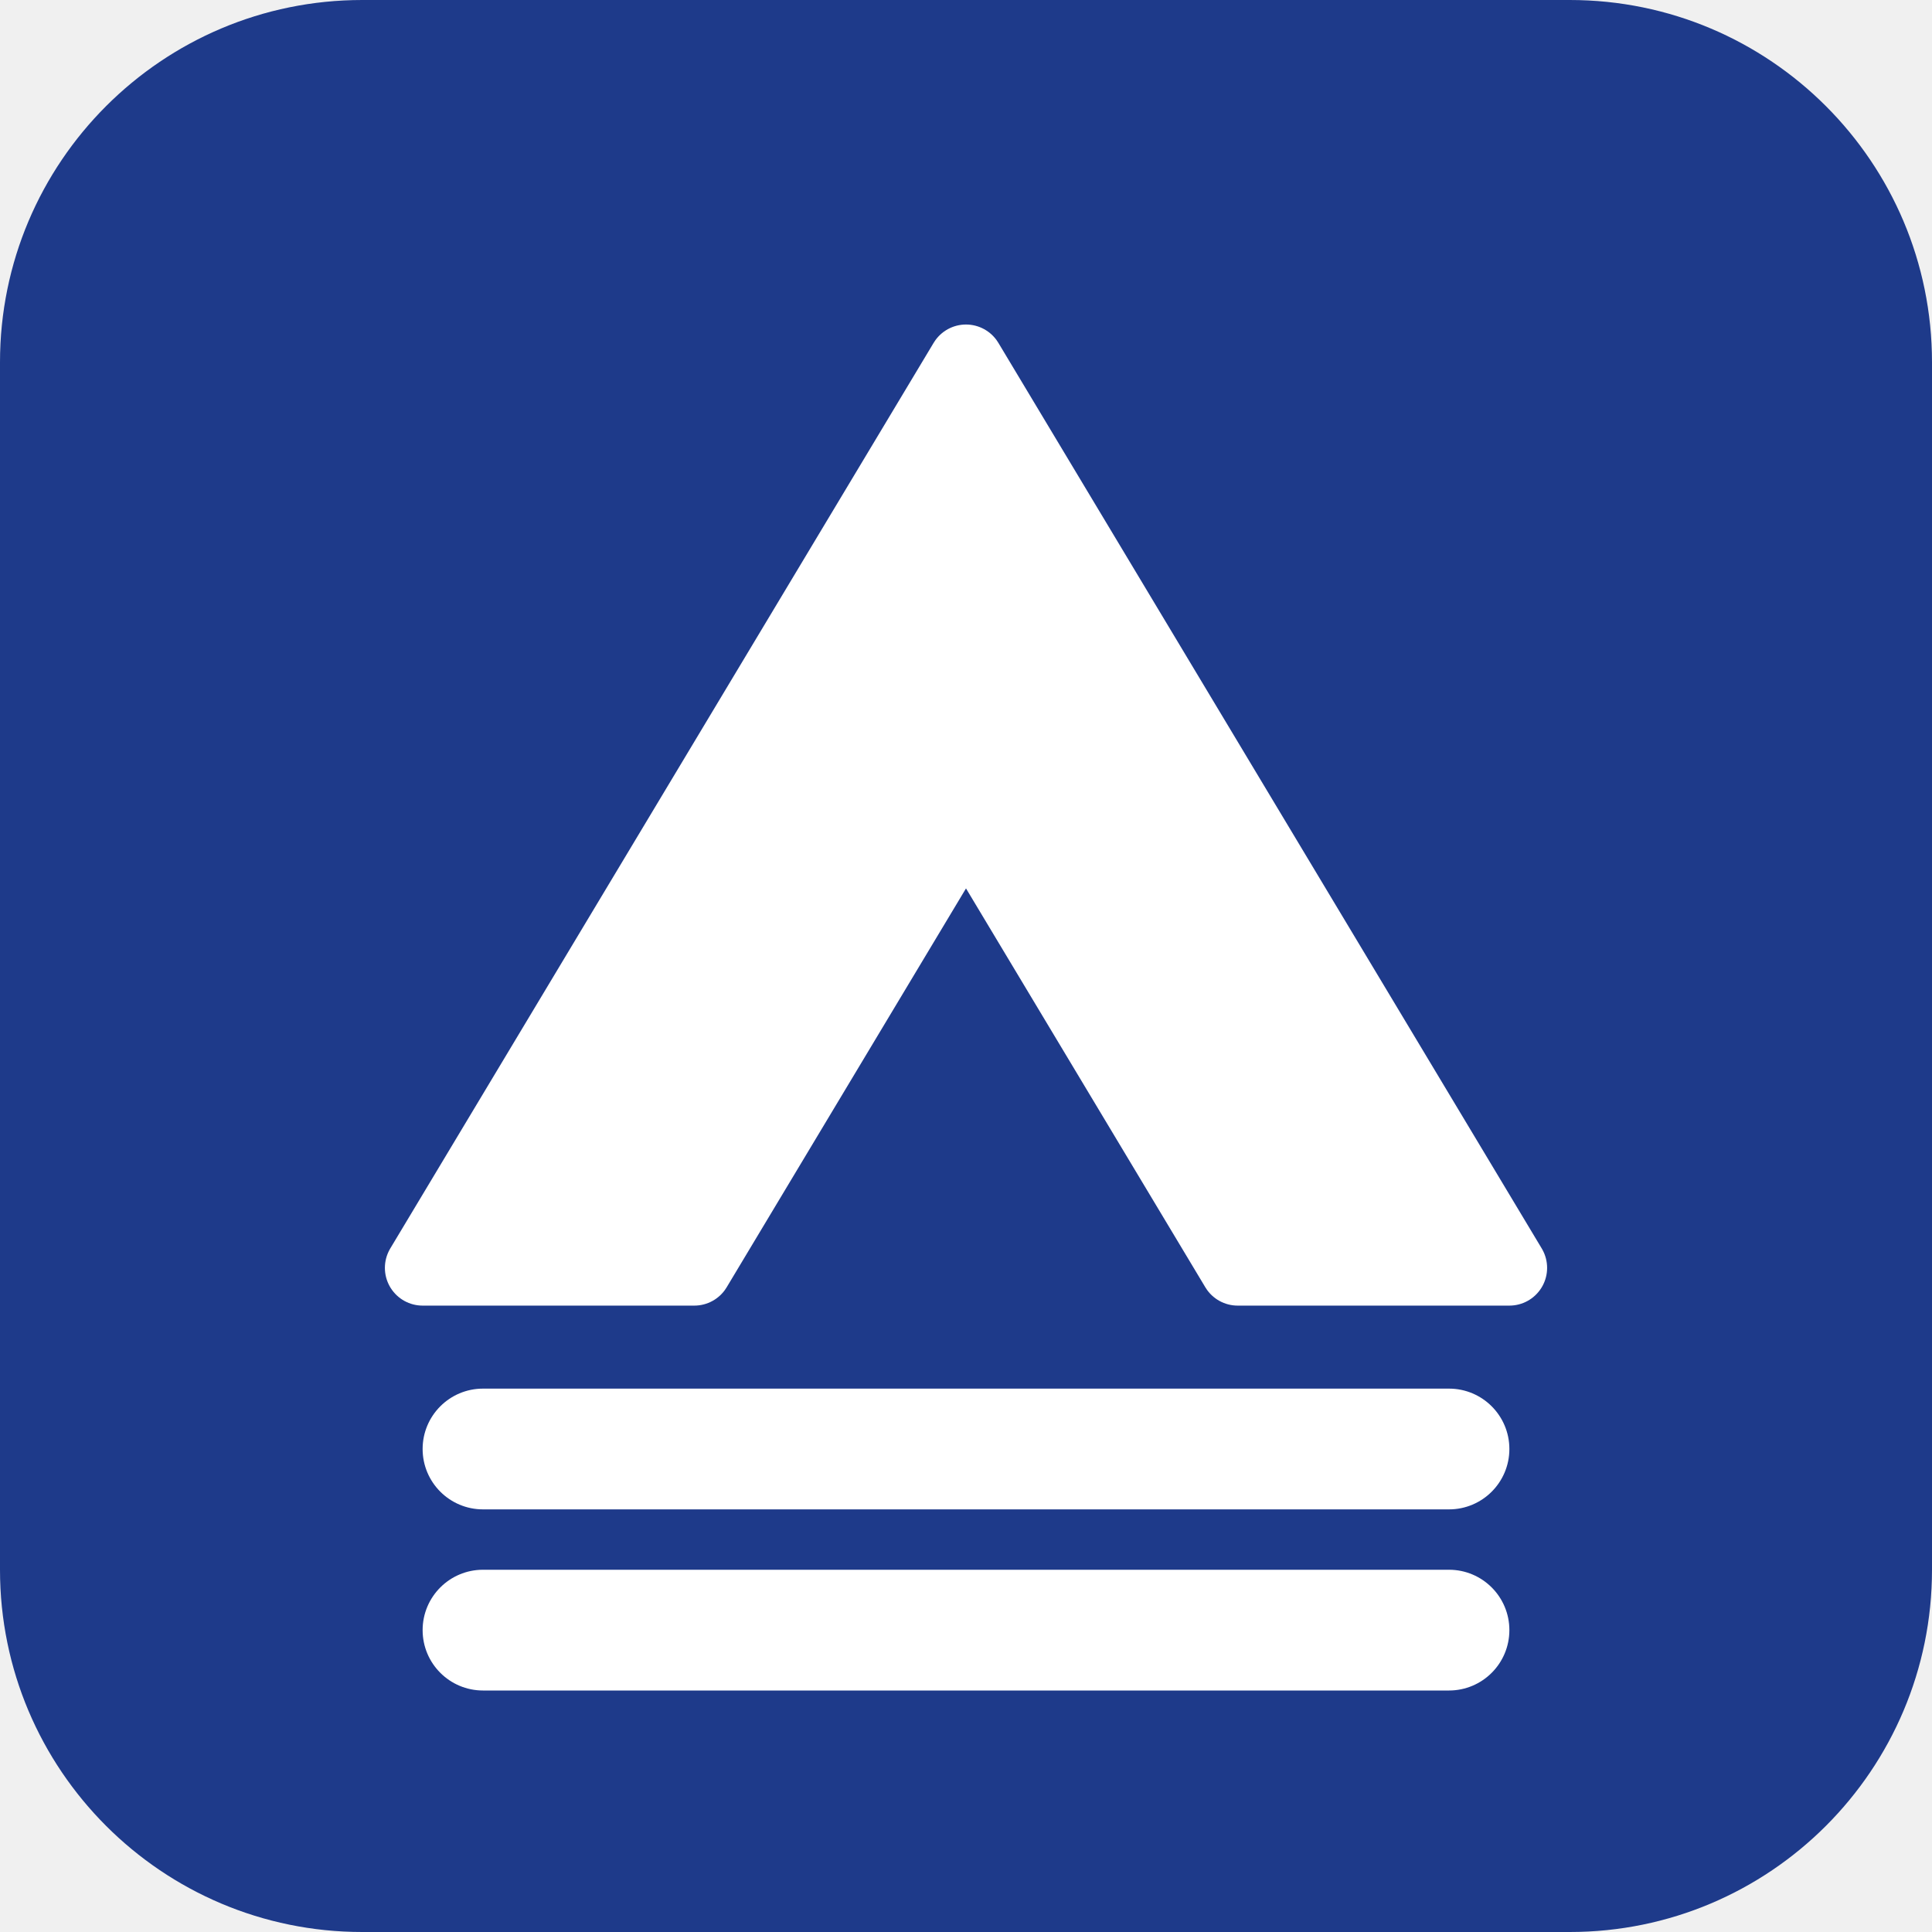
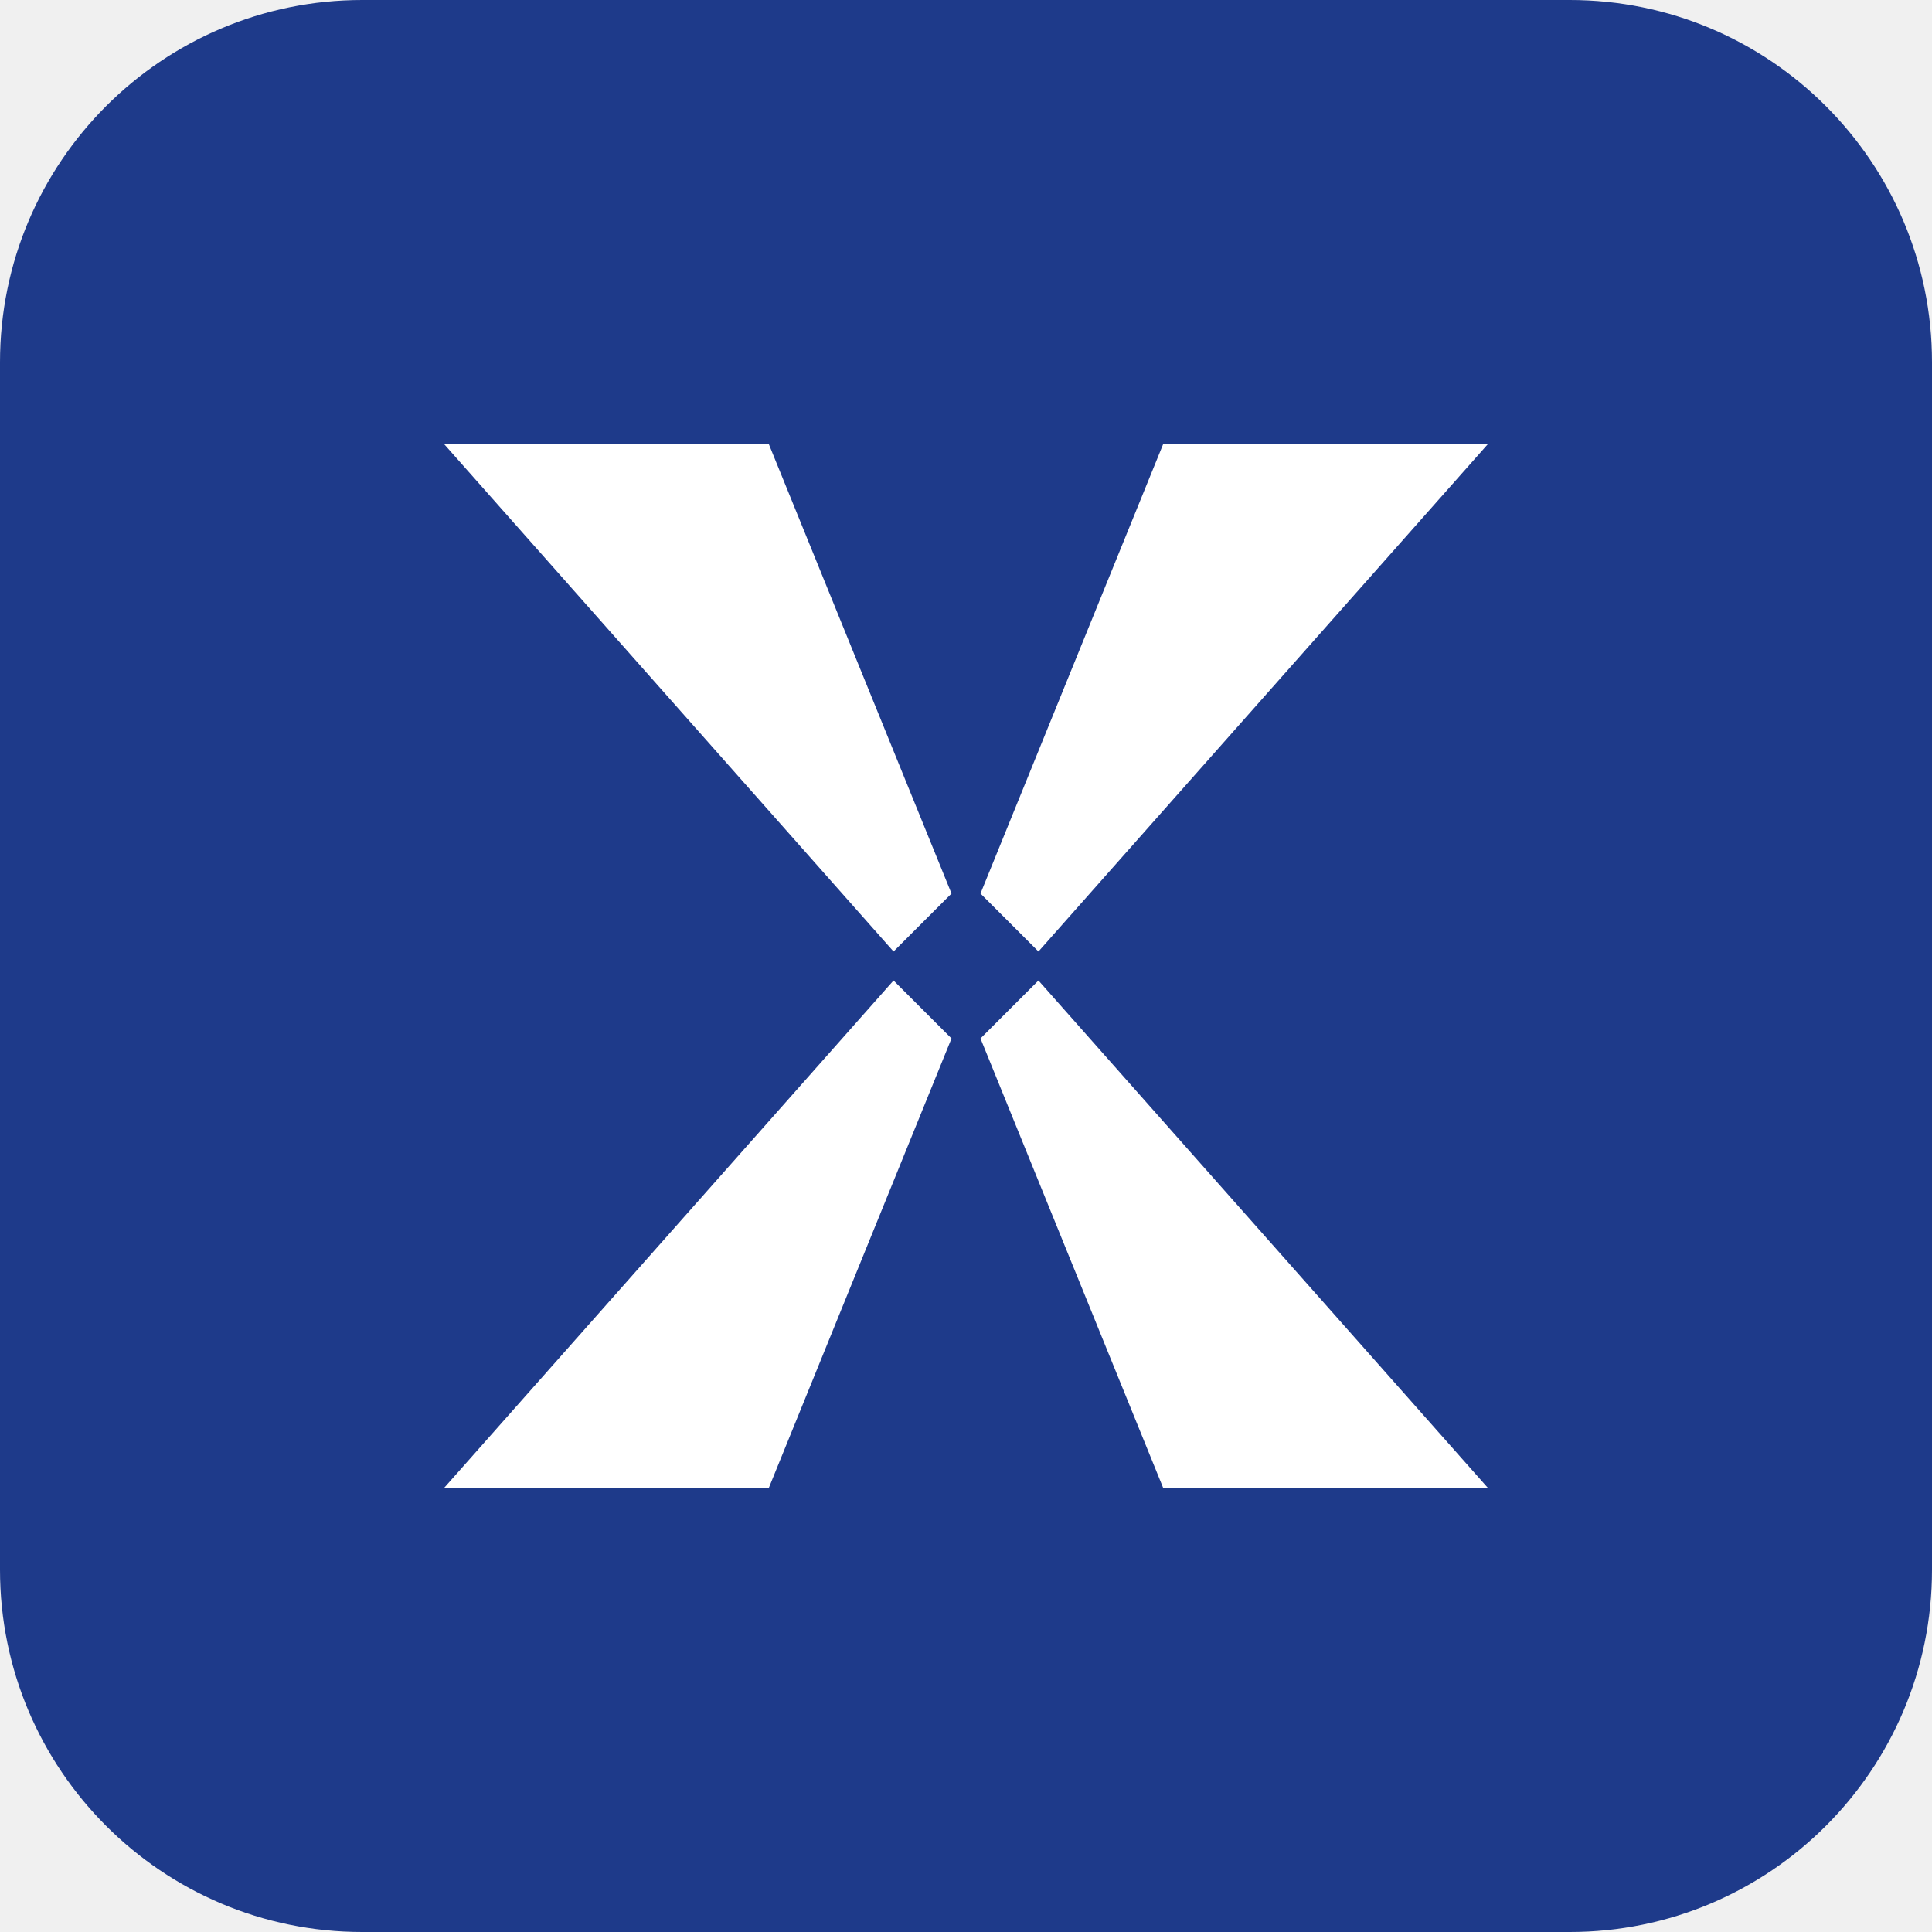
<svg xmlns="http://www.w3.org/2000/svg" width="64" height="64" viewBox="0 0 64 64">
  <rect width="64" height="64" rx="12" fill="#1E3A8A" />
-   <path d="M32 12 L50 42 H41 L32 27 L23 42 H14 Z" fill="#FFFFFF" stroke="#FFFFFF" stroke-width="2.5" stroke-linejoin="round" />
-   <rect x="14" y="46" width="36" height="4" rx="2" fill="#FFFFFF" />
-   <rect x="14" y="52" width="36" height="4" rx="2" fill="#FFFFFF" />
+   <path d="M 14.72 14.72 L 25.472 14.72 L 31.52 29.6 L 29.6 31.52 Z" fill="#FFFFFF" />
+   <path d="M 49.28 14.72 L 38.528 14.72 L 32.48 29.6 L 34.4 31.52 Z" fill="#FFFFFF" />
+   <path d="M 49.28 49.28 L 38.528 49.28 L 32.48 34.4 L 34.4 32.48 Z" fill="#FFFFFF" />
+   <path d="M 14.72 49.28 L 25.472 49.28 L 31.52 34.4 L 29.6 32.48 Z" fill="#FFFFFF" />
</svg>
